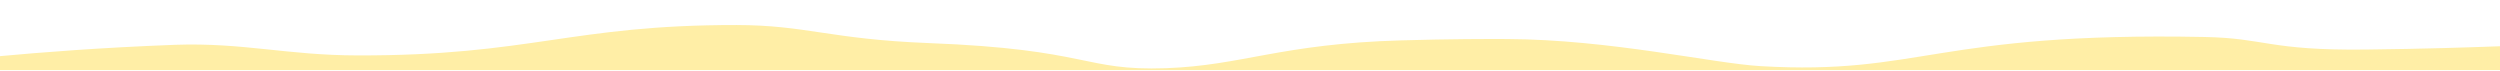
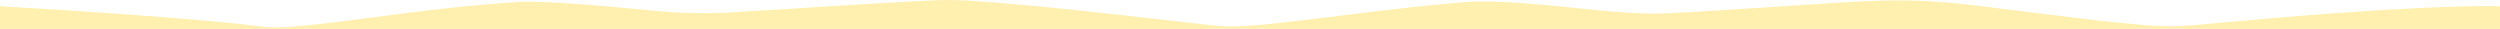
- <svg xmlns="http://www.w3.org/2000/svg" version="1.1" id="Layer_1" x="0px" y="0px" viewBox="0 0 2427 68" style="enable-background:new 0 0 2427 68;" xml:space="preserve">
+ <svg xmlns="http://www.w3.org/2000/svg" version="1.1" id="Layer_1" x="0px" y="0px" viewBox="0 0 2600 30" style="enable-background:new 0 0 2600 30;" xml:space="preserve">
  <style type="text/css">
- 	.st0{fill:#FFEEA6;}
+ 	.st0{fill:#FFF0B0;}
</style>
  <g>
    <g id="Layer_1-2">
-       <path class="st0" d="M2140,35.9c-261-5.1-275.8,37.4-431,28.3c-46-2.7-145.9-25.9-246-26.3c-17.2-0.1-54.8-0.1-103,1.3    c-116.2,3.3-154.2,24.4-228,27c-80.8,2.8-73.3-18.4-231-24.4C805.5,38,782.7,24.4,715,24.3c-160.2-0.2-200.4,29.9-368,29.5    c-68.5-0.1-110.7-12.6-177-10.3C97.9,46.2,39,50.9,0,54.5V68h2427V44.9c-29.8,1.1-75,2.6-130,3.2C2202.3,49.2,2199.5,37,2140,35.9    z" />
+       <path class="st0" d="M2600,6.5c-22.4-0.7-103.8-0.3-302.7,18.3c-35.8,3.4-49.1,3-76.1,0.5c-52.6-4.7-110.6-13.1-171.1-20.1    c-47.8-5.5-78.1-6.2-136.3-2.5c-86.8,5.4-69.8,4.8-159.4,10.1c-30.9,1.9-39.2,1.7-62.4,0.3c-38.8-2.4-77.8-8.3-122.4-10.7    c-34.1-1.8-44.1-0.4-63.9,1.4c-59.1,5.4-96.1,10.9-137.8,15.7c-30.2,3.5-41.9,5.1-59.8,6.6c-13.7,1.1-31.9,1.9-43.9,0.6    c-58.5-6.3-134.5-15.9-210-22.4c-26-2.2-56.2-5.2-81.7-4c-77.7,3.7-147,8.9-212.4,12.6c-26.5,1.3-53.1,0.8-79.4-1.7    C641.3,7.5,568.5,0.3,538.6,2.1c-74.2,4.5-157.9,17.5-203.2,22.6c-43.8,4.8-52.3,4.5-74.8,1.6C210.1,19.7,53.6,9.3,0,6.5V30h2600    V6.5z" />
    </g>
  </g>
</svg>
